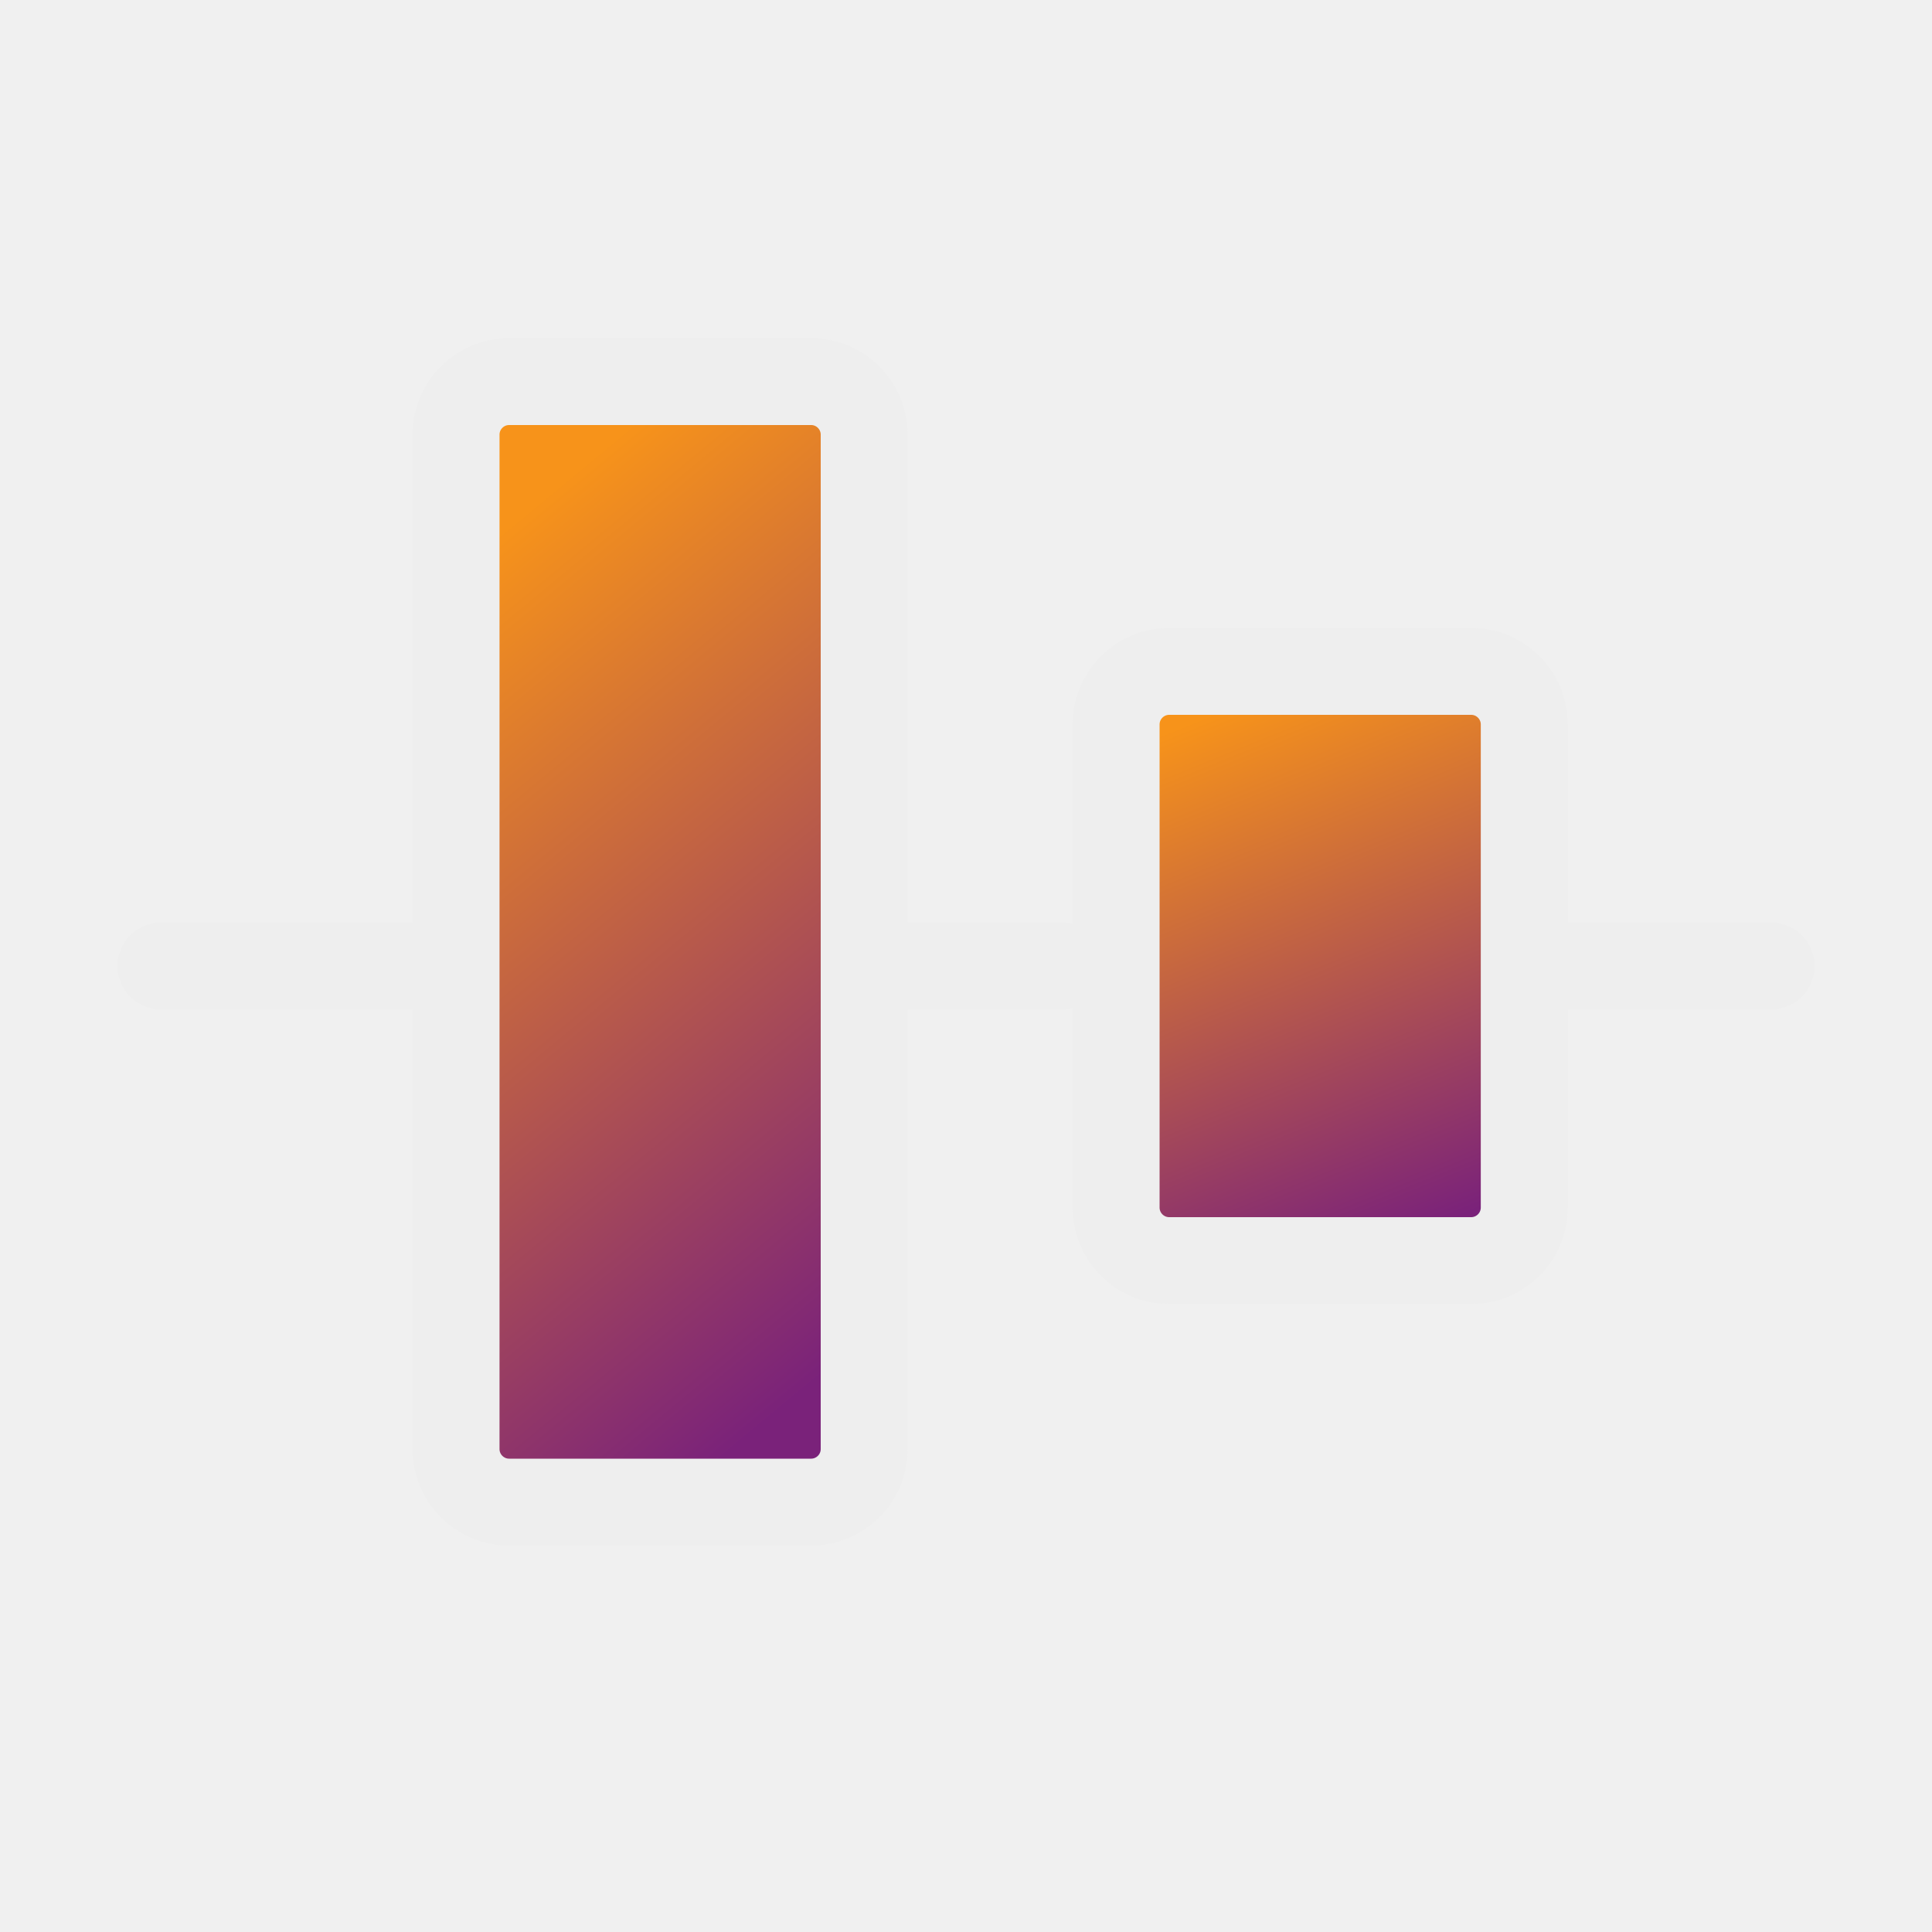
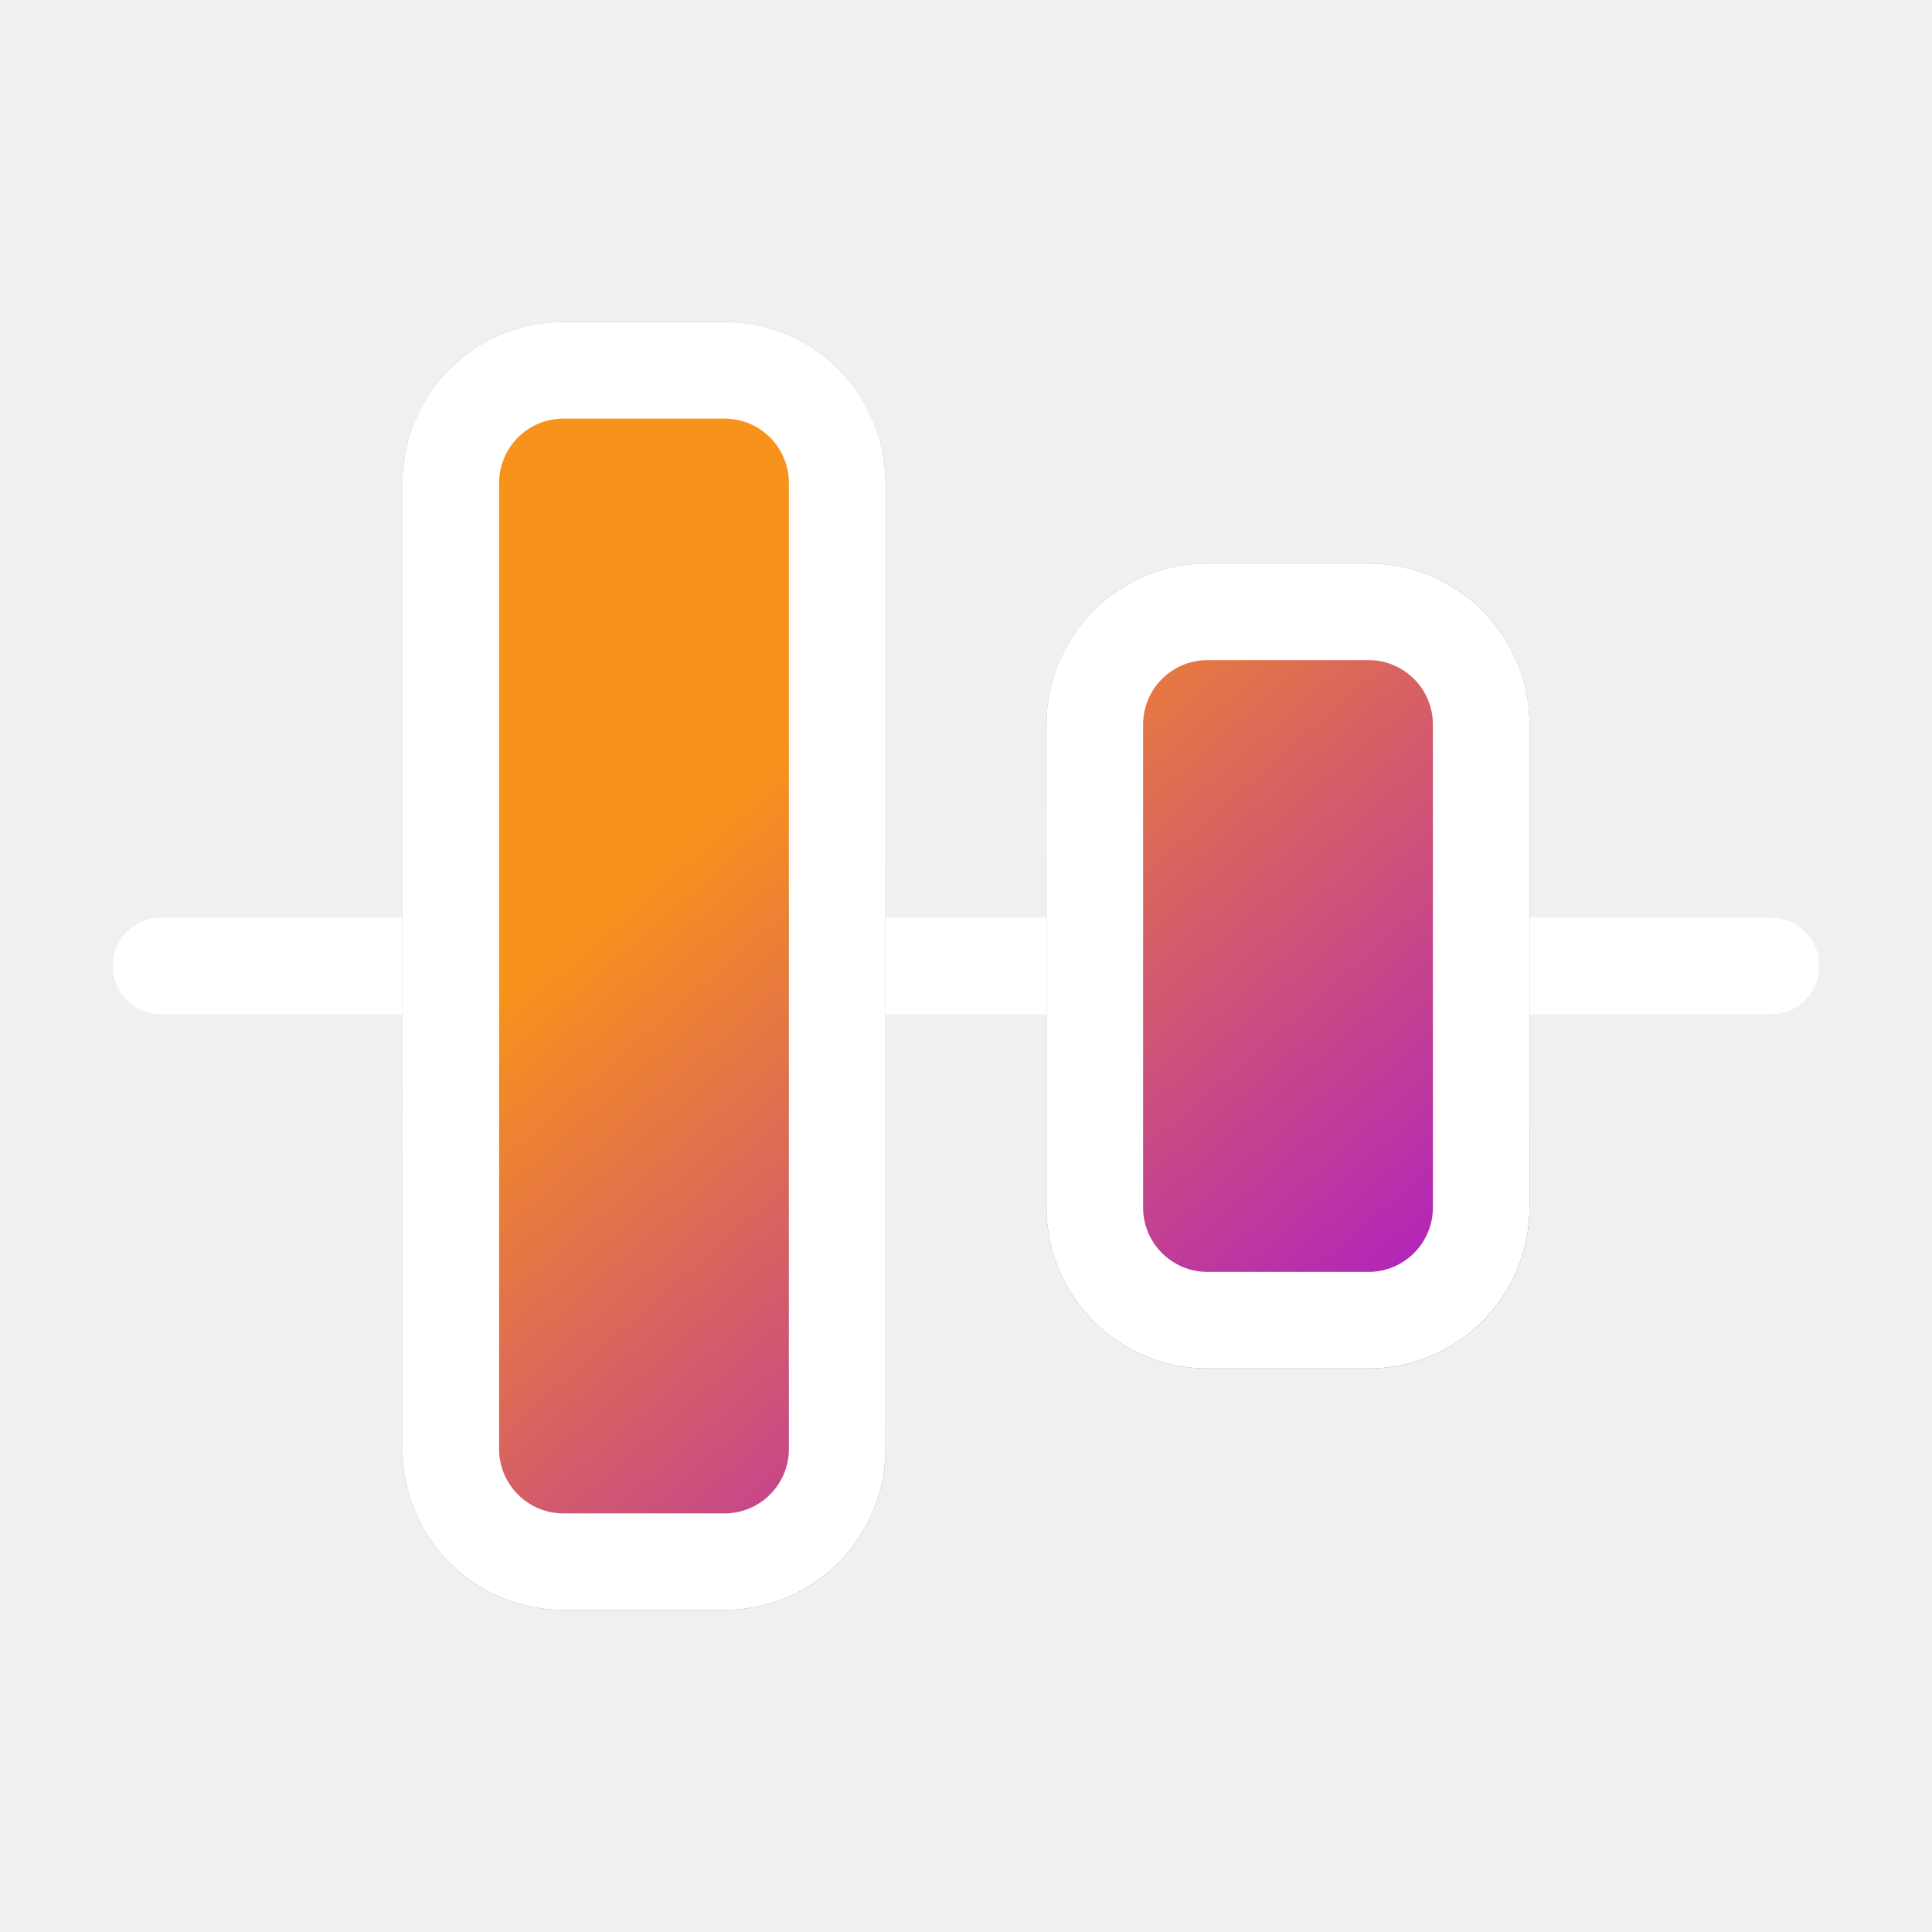
- <svg xmlns="http://www.w3.org/2000/svg" width="40" height="40" viewBox="0 0 40 40" fill="none">
-   <g id="State=Active, Feature=DEX, Theme=Darkmode" clip-path="url(#clip0_15815_5803)">
-     <g id="Group 27528">
-       <rect id="Rectangle 358" x="9.442" y="7.9" width="8.45" height="23.2" rx="1.1" fill="url(#paint0_linear_15815_5803)" stroke="#EEEEEE" stroke-width="1.8" />
-       <rect id="Rectangle 359" x="23.108" y="13.9" width="8.45" height="12.2" rx="1.1" fill="url(#paint1_linear_15815_5803)" stroke="#EEEEEE" stroke-width="1.8" />
-       <path id="Vector" d="M8.5 20H3.333" stroke="#EEEEEE" stroke-width="1.8" stroke-linecap="round" stroke-linejoin="round" />
-       <path id="Vector_2" d="M22 20H18" stroke="#EEEEEE" stroke-width="1.8" stroke-linecap="round" stroke-linejoin="round" />
-       <path id="Vector_3" d="M36.667 20H32" stroke="#EEEEEE" stroke-width="1.8" stroke-linecap="round" stroke-linejoin="round" />
-     </g>
-   </g>
+ <svg xmlns="http://www.w3.org/2000/svg" width="24" height="24" viewBox="0 0 24 24" fill="none">
+   <path d="M5.5 12H2" stroke="white" stroke-width="1.2" stroke-linecap="round" stroke-linejoin="round" />
+   <path d="M13.5 12H11" stroke="white" stroke-width="1.2" stroke-linecap="round" stroke-linejoin="round" />
+   <path d="M22 12H18.5" stroke="white" stroke-width="1.2" stroke-linecap="round" stroke-linejoin="round" />
+   <mask id="path-4-inside-1_17110_7601" fill="white">
+     <path fill-rule="evenodd" clip-rule="evenodd" d="M7 4C5.895 4 5 4.895 5 6V18C5 19.105 5.895 20 7 20H9C10.105 20 11 19.105 11 18V6C11 4.895 10.105 4 9 4H7ZM15 7C13.895 7 13 7.895 13 9V15C13 16.105 13.895 17 15 17H17C18.105 17 19 16.105 19 15V9C19 7.895 18.105 7 17 7H15Z" />
+   </mask>
+   <path fill-rule="evenodd" clip-rule="evenodd" d="M7 4C5.895 4 5 4.895 5 6V18C5 19.105 5.895 20 7 20H9C10.105 20 11 19.105 11 18V6C11 4.895 10.105 4 9 4H7ZM15 7C13.895 7 13 7.895 13 9V15C13 16.105 13.895 17 15 17H17C18.105 17 19 16.105 19 15V9C19 7.895 18.105 7 17 7H15Z" fill="url(#paint0_linear_17110_7601)" />
+   <path d="M6.2 6C6.2 5.558 6.558 5.2 7 5.2V2.8C5.233 2.8 3.8 4.233 3.8 6H6.2ZM6.2 18V6H3.8V18H6.2ZM7 18.8C6.558 18.8 6.2 18.442 6.2 18H3.8C3.8 19.767 5.233 21.2 7 21.2V18.8ZM9 18.8H7V21.2H9V18.8ZM9.8 18C9.8 18.442 9.442 18.8 9 18.8V21.2C10.767 21.2 12.2 19.767 12.2 18H9.8ZM9.8 6V18H12.2V6H9.8ZM9 5.2C9.442 5.2 9.8 5.558 9.8 6H12.2C12.2 4.233 10.767 2.8 9 2.8V5.2ZM7 5.2H9V2.8H7V5.2ZM14.2 9C14.2 8.558 14.558 8.2 15 8.2V5.8C13.233 5.8 11.8 7.233 11.8 9H14.2ZM14.2 15V9H11.8V15H14.2ZM15 15.8C14.558 15.8 14.2 15.442 14.2 15H11.8C11.8 16.767 13.233 18.2 15 18.2V15.8ZM17 15.8H15V18.2H17V15.8ZM17.8 15C17.8 15.442 17.442 15.8 17 15.8V18.2C18.767 18.2 20.2 16.767 20.2 15H17.8ZM17.8 9V15H20.2V9H17.8ZM17 8.2C17.442 8.2 17.8 8.558 17.8 9H20.2C20.2 7.233 18.767 5.8 17 5.8V8.2ZM15 8.2H17V5.8H15V8.2Z" fill="white" mask="url(#path-4-inside-1_17110_7601)" />
  <defs>
-     <linearGradient id="paint0_linear_15815_5803" x1="14" y1="8" x2="25.3" y2="21.634" gradientUnits="userSpaceOnUse">
+     <linearGradient id="paint0_linear_17110_7601" x1="14" y1="5.5" x2="21.182" y2="13.742" gradientUnits="userSpaceOnUse">
      <stop stop-color="#F7931A" />
-       <stop offset="1" stop-color="#7A227A" />
+       <stop offset="1" stop-color="#AC1CC7" />
    </linearGradient>
-     <linearGradient id="paint1_linear_15815_5803" x1="27" y1="14" x2="31.364" y2="24.724" gradientUnits="userSpaceOnUse">
-       <stop stop-color="#F7931A" />
-       <stop offset="1" stop-color="#7A227A" />
-     </linearGradient>
-     <clipPath id="clip0_15815_5803">
-       <rect width="40" height="40" fill="white" />
-     </clipPath>
  </defs>
</svg>
